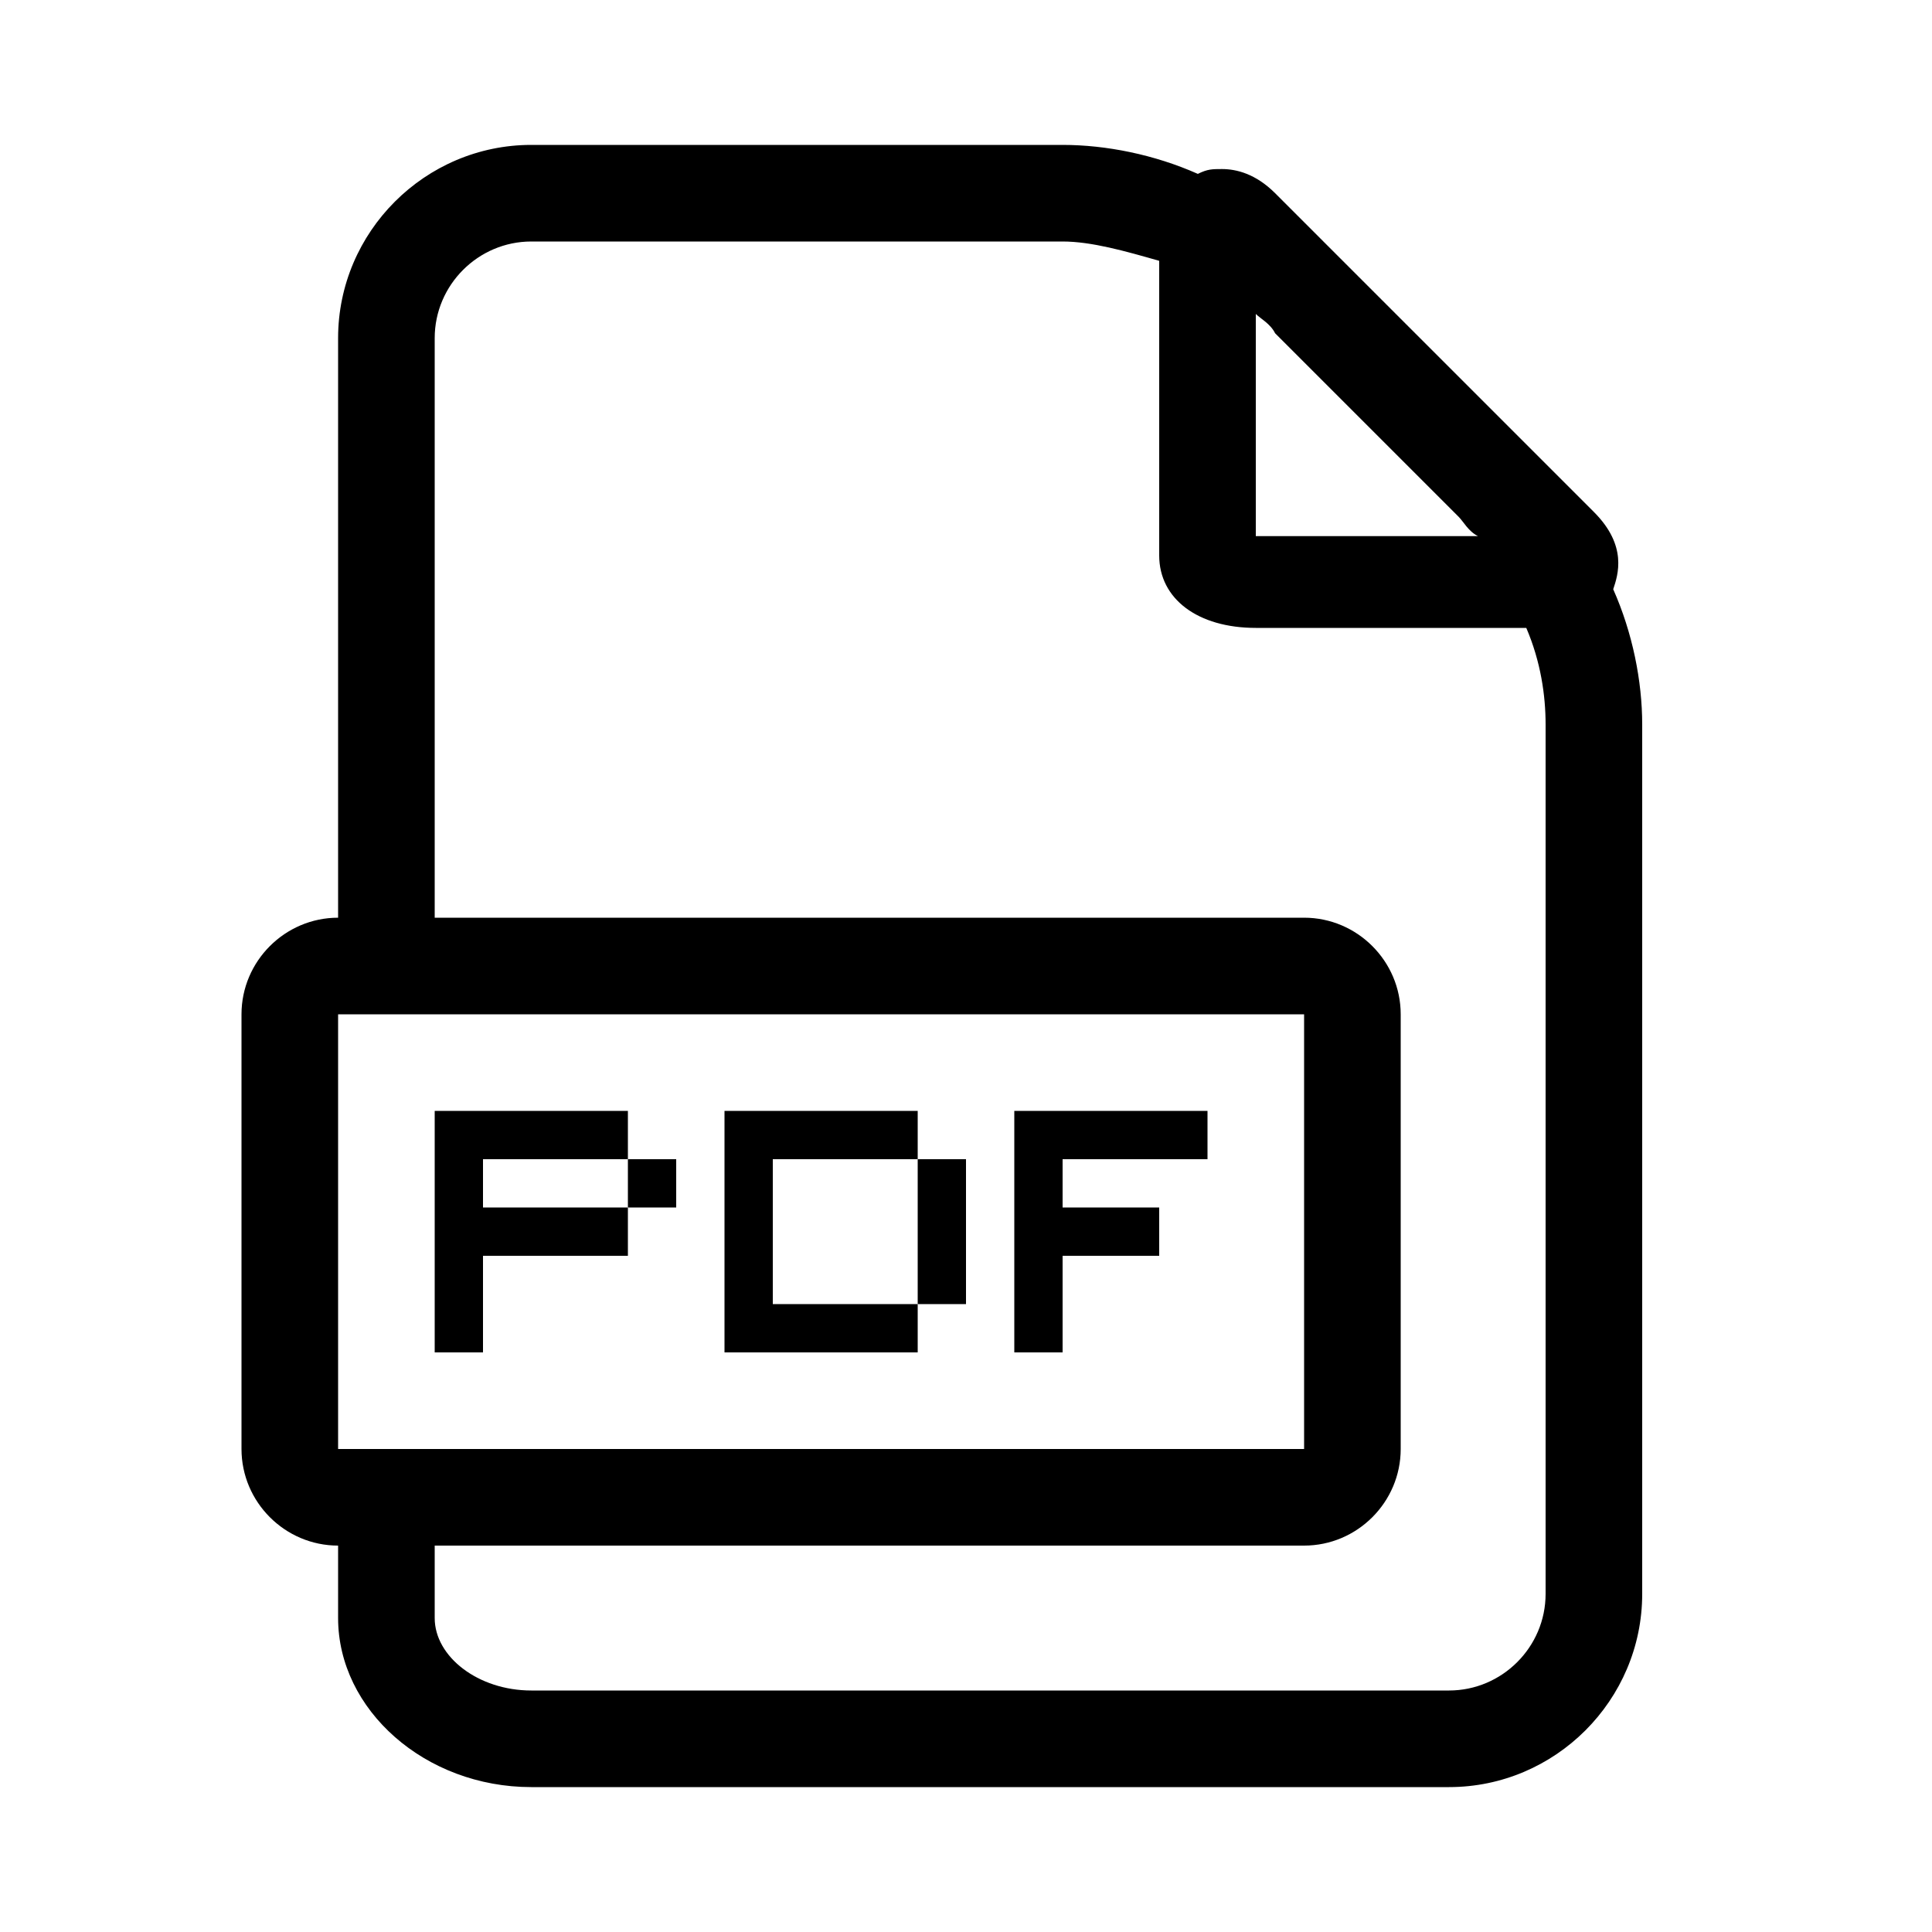
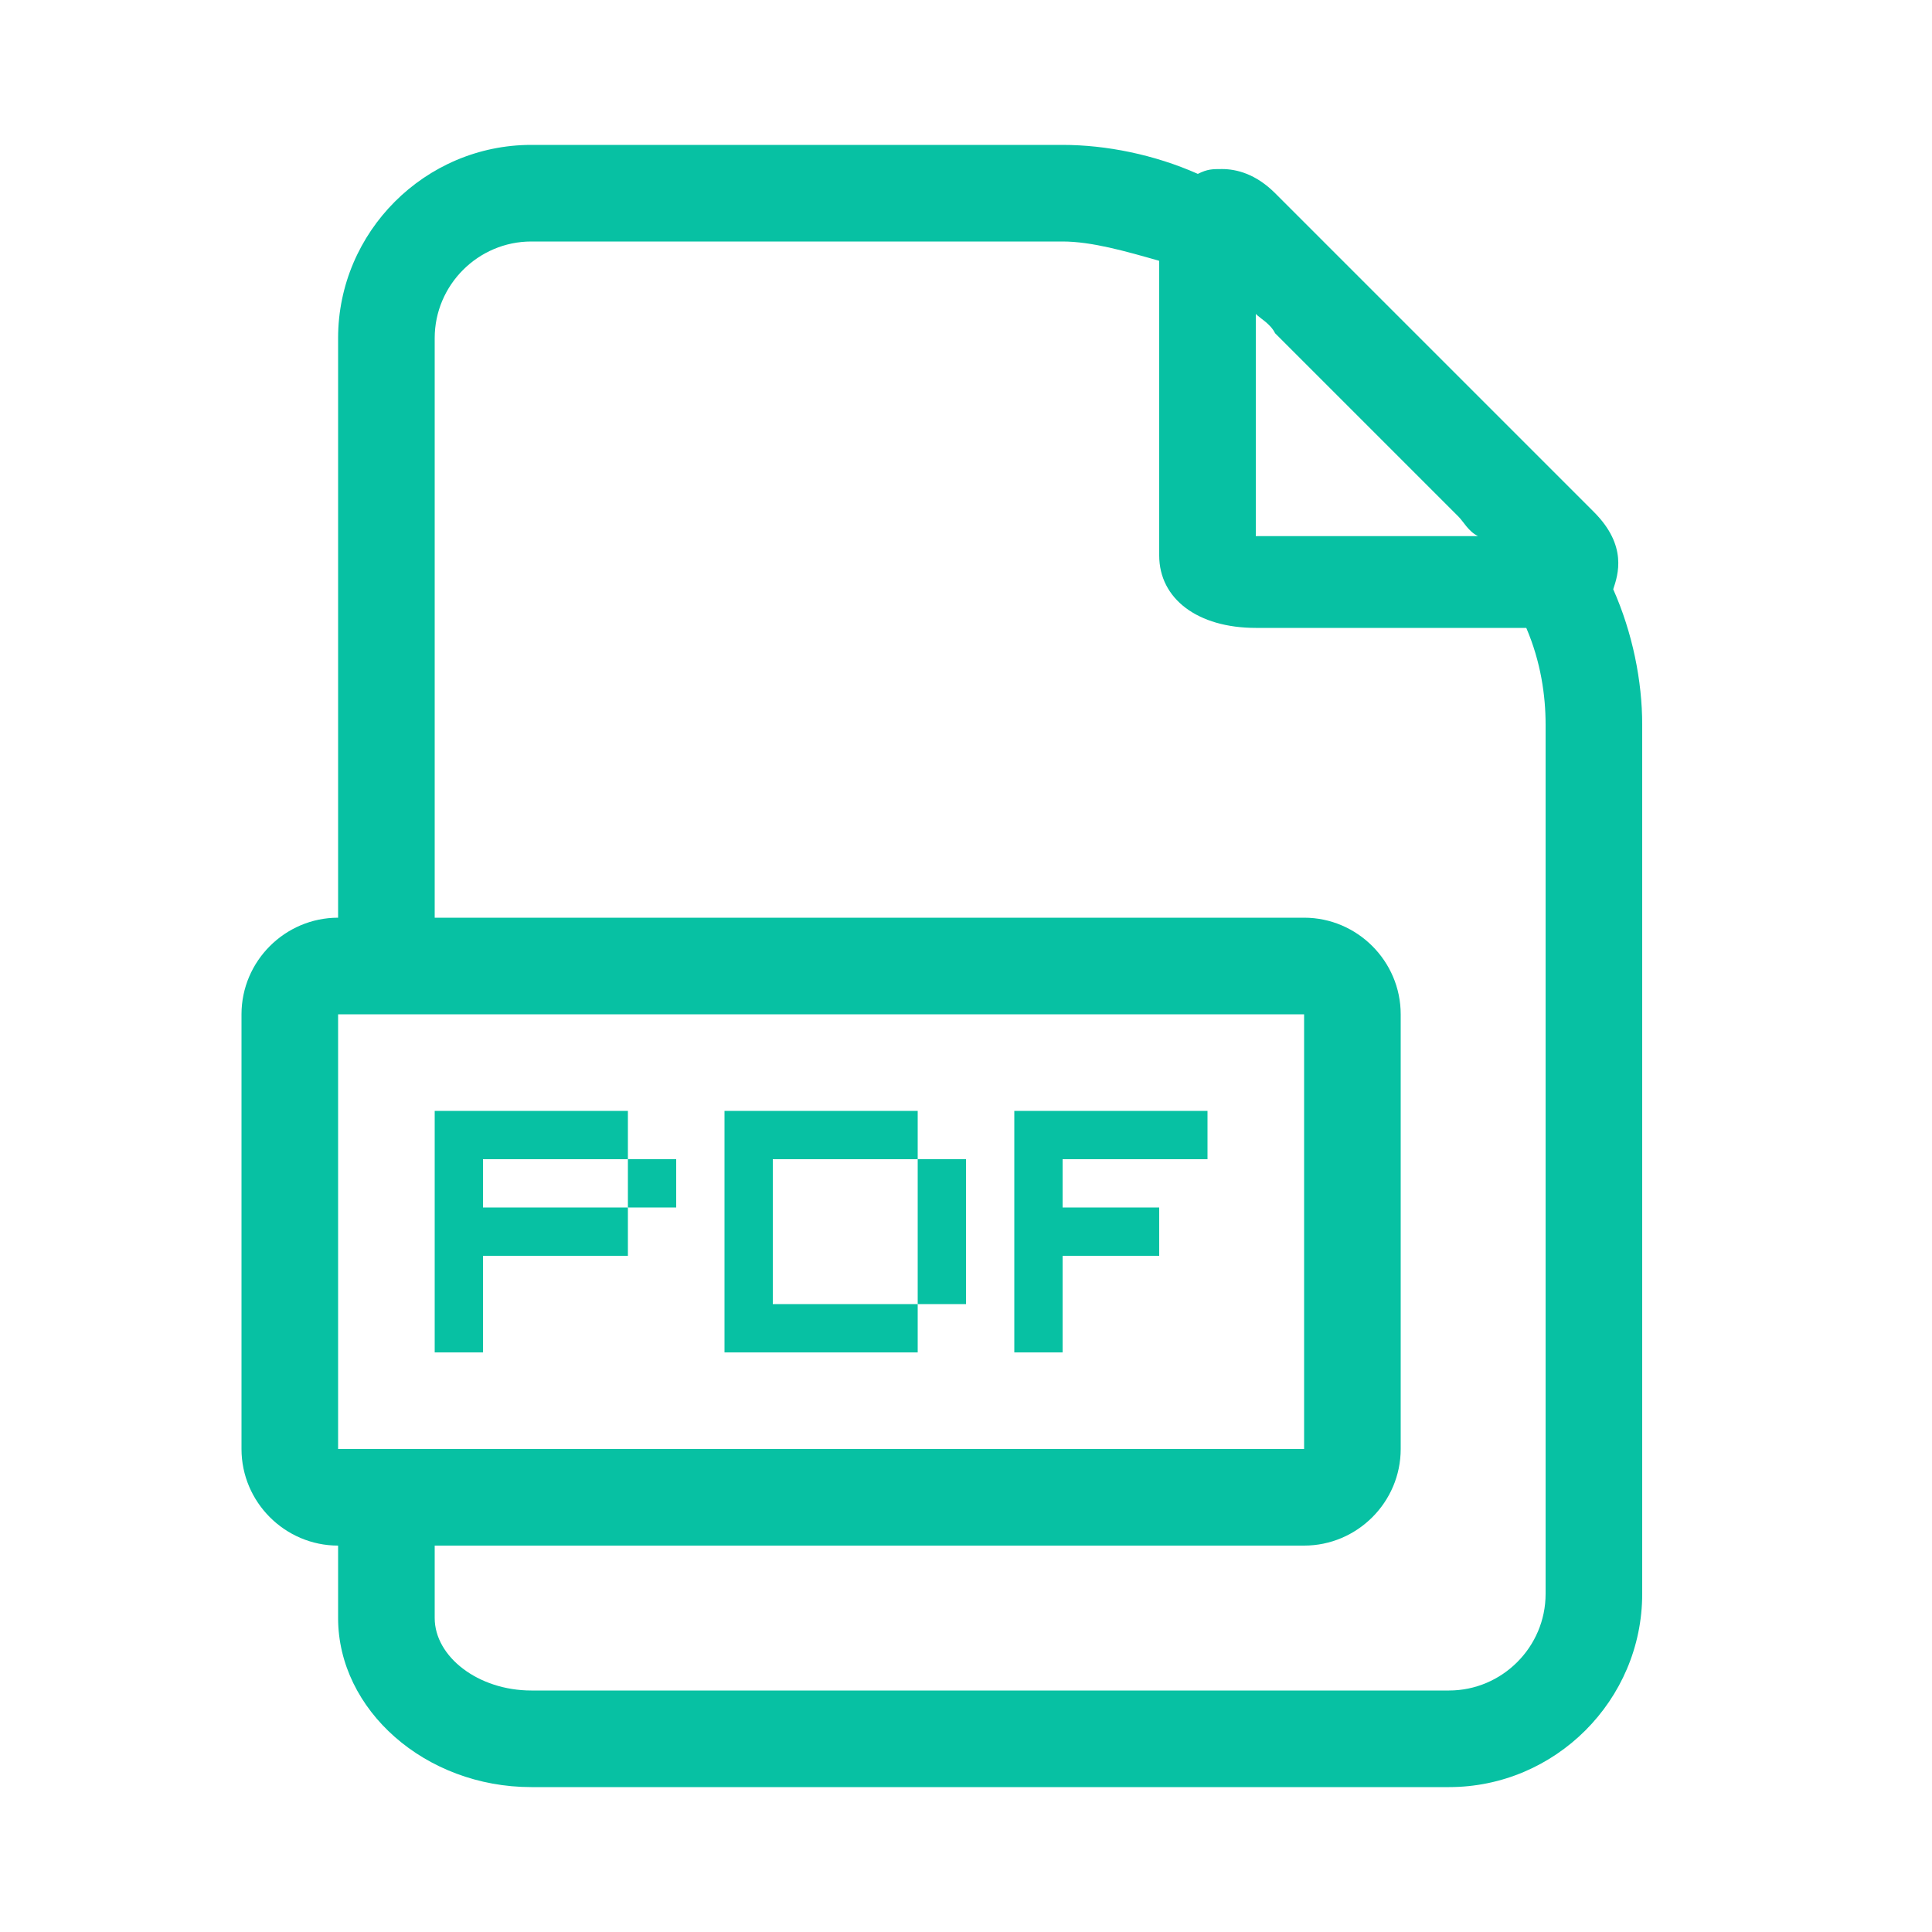
- <svg xmlns="http://www.w3.org/2000/svg" version="1.1" id="Layer_1" x="0px" y="0px" viewBox="0 0 40 40" enable-background="new 0 0 40 40" xml:space="preserve">
+ <svg xmlns="http://www.w3.org/2000/svg" version="1.1" width="40px" height="40px" fill="#07c1a3">
  <g>
    <path d="M33.4,12.2C33.4,12.2,33.4,12.2,33.4,12.2c0.1-0.3,0.3-0.9-0.4-1.6l-1.4-1.4l-3.8-3.8L26.4,4c-0.4-0.4-0.8-0.5-1.1-0.5   c-0.2,0-0.3,0-0.5,0.1C23.9,3.2,22.9,3,22,3H11C8.8,3,7,4.8,7,7v12c-1.1,0-2,0.9-2,2v9c0,1.1,0.9,2,2,2v1.5c0,1.9,1.8,3.5,4,3.5h19   c2.2,0,4-1.8,4-4V15C34,14.1,33.8,13.1,33.4,12.2z M26,6.5c0.1,0.1,0.3,0.2,0.4,0.4l3.8,3.8c0.1,0.1,0.2,0.3,0.4,0.4H26V6.5z M7,21   h20l0,9H7V21z M32,33c0,1.1-0.9,2-2,2H11c-1.1,0-2-0.7-2-1.5V32h18c1.1,0,2-0.9,2-2v-9c0-1.1-0.9-2-2-2H9V7c0-1.1,0.9-2,2-2h11   c0.6,0,1.3,0.2,2,0.4v6.1c0,0.9,0.8,1.5,2,1.5h5.6c0.3,0.7,0.4,1.4,0.4,2V33z" />
    <polygon points="10,26 13,26 13,25 10,25 10,24 13,24 13,23 10,23 9,23 9,28 10,28  " />
    <rect x="13" y="24" width="1" height="1" />
    <polygon points="19,28 19,27 16,27 16,24 19,24 19,23 16,23 15,23 15,28 16,28  " />
    <rect x="19" y="24" width="1" height="3" />
    <polygon points="22,26 24,26 24,25 22,25 22,24 25,24 25,23 22,23 21,23 21,24 21,28 22,28  " />
  </g>
</svg>
